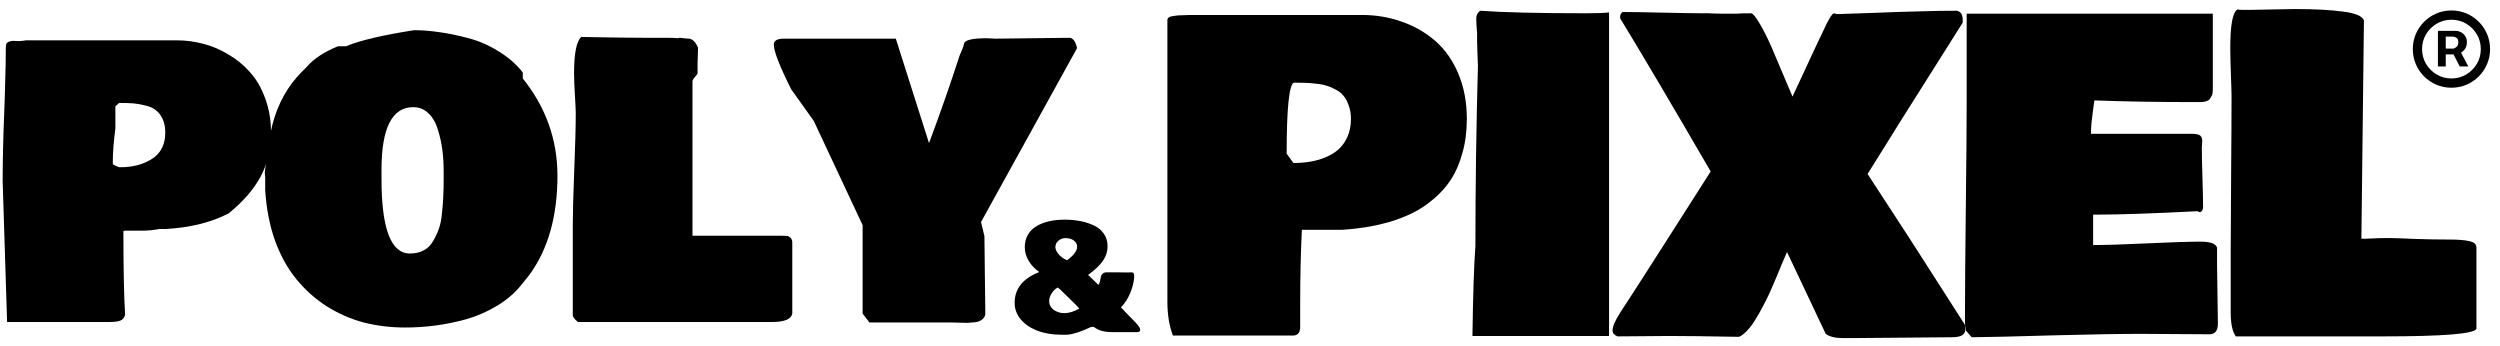
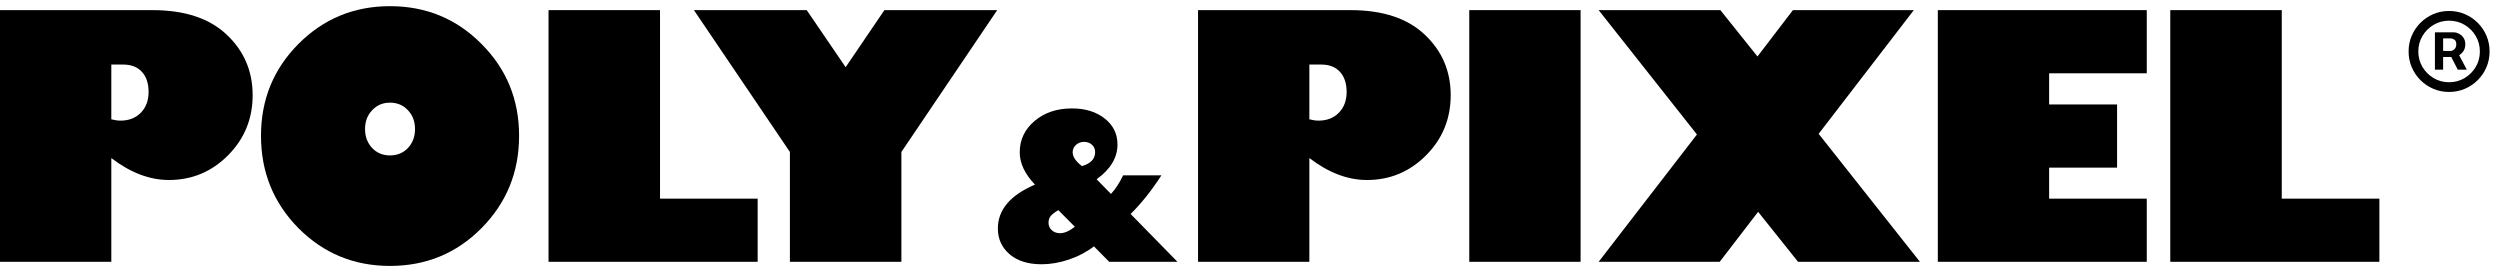
- <svg xmlns="http://www.w3.org/2000/svg" width="239" height="33" viewBox="0 0 239 33" fill="none">
-   <path d="M233.065 6.355V2.948H234.791C234.93 2.948 235.08 2.988 235.244 3.068C235.407 3.145 235.545 3.265 235.659 3.428C235.776 3.588 235.835 3.791 235.835 4.038C235.835 4.287 235.775 4.499 235.654 4.675C235.534 4.847 235.388 4.978 235.216 5.067C235.047 5.156 234.887 5.201 234.736 5.201H233.489V4.647H234.505C234.607 4.647 234.716 4.596 234.833 4.495C234.953 4.393 235.013 4.241 235.013 4.038C235.013 3.828 234.953 3.687 234.833 3.613C234.716 3.539 234.613 3.502 234.523 3.502H233.813V6.355H233.065ZM235.124 4.749L235.973 6.355H235.151L234.32 4.749H235.124ZM234.357 8.386C233.846 8.386 233.368 8.291 232.922 8.1C232.475 7.909 232.083 7.645 231.744 7.306C231.406 6.968 231.141 6.575 230.95 6.129C230.759 5.683 230.664 5.204 230.664 4.693C230.664 4.182 230.759 3.704 230.95 3.257C231.141 2.811 231.406 2.419 231.744 2.08C232.083 1.742 232.475 1.477 232.922 1.286C233.368 1.095 233.846 1 234.357 1C234.868 1 235.347 1.095 235.793 1.286C236.239 1.477 236.632 1.742 236.97 2.08C237.309 2.419 237.573 2.811 237.764 3.257C237.955 3.704 238.05 4.182 238.05 4.693C238.05 5.204 237.955 5.683 237.764 6.129C237.573 6.575 237.309 6.968 236.97 7.306C236.632 7.645 236.239 7.909 235.793 8.1C235.347 8.291 234.868 8.386 234.357 8.386ZM234.357 7.5C234.874 7.5 235.345 7.374 235.77 7.121C236.195 6.869 236.533 6.531 236.786 6.106C237.038 5.681 237.164 5.21 237.164 4.693C237.164 4.176 237.038 3.705 236.786 3.281C236.533 2.856 236.195 2.517 235.77 2.265C235.345 2.013 234.874 1.886 234.357 1.886C233.84 1.886 233.369 2.013 232.945 2.265C232.52 2.517 232.181 2.856 231.929 3.281C231.677 3.705 231.55 4.176 231.55 4.693C231.55 5.21 231.677 5.681 231.929 6.106C232.181 6.531 232.52 6.869 232.945 7.121C233.369 7.374 233.84 7.5 234.357 7.5Z" fill="currentColor" />
-   <path d="M213.215 4.584C213.215 2.388 213.444 1.161 213.902 0.905C214.037 0.932 214.226 0.945 214.468 0.945H215.115C215.533 0.945 216.22 0.932 217.177 0.905C218.134 0.878 218.862 0.865 219.361 0.865C221.274 0.865 222.818 0.945 223.99 1.107C225.176 1.255 225.843 1.538 225.992 1.956L225.749 22.82H226.194C227.272 22.765 228.027 22.745 228.458 22.759C228.889 22.759 229.678 22.786 230.823 22.84C231.982 22.88 233.094 22.9 234.159 22.9C235.035 22.9 235.682 22.954 236.1 23.062C236.531 23.156 236.747 23.359 236.747 23.669V31.432C236.571 31.917 233.566 32.159 227.73 32.159H213.74C213.417 31.688 213.255 30.933 213.255 29.895V24.154C213.255 22.469 213.269 19.976 213.296 16.674C213.323 13.372 213.336 10.878 213.336 9.194C213.336 8.884 213.316 8.196 213.275 7.132C213.235 6.067 213.215 5.218 213.215 4.584Z" fill="currentColor" />
-   <path d="M187.852 30.866V30.097C187.852 27.793 187.879 24.39 187.932 19.888C187.986 15.387 188.013 11.984 188.013 9.679V1.309H211.545V7.94C211.545 7.981 211.545 8.082 211.545 8.244C211.545 8.405 211.545 8.513 211.545 8.567C211.545 8.621 211.538 8.722 211.525 8.87C211.511 9.005 211.484 9.099 211.444 9.153C211.417 9.207 211.37 9.288 211.302 9.396C211.248 9.49 211.181 9.558 211.1 9.598C211.019 9.639 210.912 9.679 210.777 9.719C210.642 9.746 210.494 9.76 210.332 9.76H209.766C206.275 9.76 203.095 9.706 200.224 9.598C200.197 9.814 200.15 10.151 200.082 10.609C200.028 11.054 199.981 11.451 199.941 11.802C199.914 12.139 199.9 12.469 199.9 12.792H209.523C209.928 12.792 210.197 12.846 210.332 12.954C210.467 13.062 210.534 13.237 210.534 13.48C210.534 13.547 210.527 13.655 210.514 13.803C210.5 13.951 210.494 14.059 210.494 14.127C210.494 14.774 210.514 15.73 210.554 16.997C210.595 18.264 210.615 19.221 210.615 19.868C210.575 20.137 210.467 20.272 210.292 20.272C210.211 20.272 210.143 20.245 210.089 20.191C205.831 20.407 202.677 20.515 200.628 20.515H200.103V23.426C201.302 23.426 203.034 23.372 205.298 23.264C207.576 23.157 209.281 23.102 210.413 23.102C211.302 23.102 211.815 23.291 211.949 23.669V25.205C211.949 25.852 211.963 26.809 211.99 28.076C212.017 29.343 212.03 30.299 212.03 30.946C212.03 31.62 211.761 31.957 211.222 31.957C210.521 31.957 209.442 31.951 207.987 31.937C206.531 31.924 205.426 31.917 204.671 31.917C202.731 31.917 199.954 31.964 196.342 32.058C192.73 32.166 190.116 32.227 188.498 32.24L187.932 31.593C187.879 31.216 187.852 30.973 187.852 30.866Z" fill="currentColor" />
-   <path d="M154.16 31.593C154.16 31.216 154.403 30.65 154.888 29.895C156.034 28.143 157.671 25.596 159.8 22.253C161.93 18.911 163.177 16.957 163.54 16.391C159.74 9.854 156.856 4.975 154.888 1.754V1.552C154.888 1.404 154.969 1.269 155.131 1.148C155.993 1.148 157.273 1.168 158.972 1.208C160.67 1.249 161.95 1.269 162.813 1.269C163.042 1.255 163.359 1.262 163.763 1.289C164.181 1.303 164.457 1.309 164.592 1.309H166.007C166.303 1.282 166.775 1.269 167.422 1.269C167.597 1.309 167.867 1.64 168.231 2.26C168.595 2.88 168.958 3.601 169.322 4.423L171.364 9.234C171.405 9.153 172.126 7.603 173.527 4.584L174.296 2.967C174.808 1.835 175.158 1.269 175.347 1.269C175.36 1.269 175.374 1.276 175.387 1.289C175.414 1.289 175.448 1.296 175.488 1.309C175.529 1.323 175.562 1.336 175.589 1.35C176.29 1.323 177.476 1.282 179.147 1.229C180.819 1.161 182.267 1.114 183.494 1.087C184.72 1.047 185.913 1.026 187.072 1.026C187.45 1.107 187.638 1.404 187.638 1.916V2.158C182.881 9.679 179.848 14.504 178.541 16.633L182.584 22.84C183.258 23.891 184.222 25.394 185.475 27.348C186.729 29.302 187.53 30.555 187.881 31.108V31.512C187.881 31.998 187.463 32.24 186.627 32.24C185.536 32.24 183.932 32.254 181.816 32.281C179.7 32.308 178.137 32.321 177.126 32.321H176.155C175.441 32.321 174.902 32.186 174.538 31.917L170.839 24.093C170.731 24.322 170.582 24.666 170.394 25.124C170.219 25.569 170.037 26.007 169.848 26.438C169.673 26.856 169.471 27.328 169.241 27.853C169.012 28.365 168.776 28.844 168.534 29.289C168.305 29.733 168.062 30.158 167.806 30.562C167.564 30.967 167.307 31.31 167.038 31.593C166.768 31.89 166.506 32.092 166.249 32.2C163.231 32.146 161.02 32.119 159.619 32.119C159.039 32.119 158.21 32.126 157.132 32.139C156.054 32.153 155.225 32.159 154.645 32.159C154.322 32.038 154.16 31.849 154.16 31.593Z" fill="currentColor" />
-   <path d="M140.766 32.119C140.82 28.197 140.914 25.326 141.049 23.507C141.049 17.846 141.13 12.105 141.291 6.283C141.237 5.15 141.21 4.315 141.21 3.776V3.169C141.156 2.576 141.13 2.091 141.13 1.714C141.13 1.458 141.251 1.229 141.493 1.026C143.704 1.188 147.073 1.269 151.602 1.269C152.68 1.269 153.421 1.242 153.825 1.188V32.119H140.766Z" fill="currentColor" />
-   <path d="M111.603 28.844V1.916C111.603 1.822 111.643 1.741 111.724 1.673C111.818 1.606 111.96 1.559 112.148 1.532C112.337 1.505 112.499 1.485 112.634 1.471C112.782 1.458 112.984 1.451 113.24 1.451C113.51 1.437 113.692 1.431 113.786 1.431H130.201C131.549 1.431 132.823 1.646 134.022 2.078C135.222 2.495 136.287 3.109 137.217 3.917C138.146 4.726 138.881 5.77 139.42 7.051C139.959 8.331 140.229 9.773 140.229 11.377C140.229 12.563 140.087 13.648 139.804 14.632C139.535 15.616 139.171 16.458 138.713 17.159C138.268 17.846 137.715 18.466 137.055 19.019C136.408 19.571 135.741 20.016 135.053 20.353C134.379 20.69 133.631 20.98 132.809 21.222C131.987 21.451 131.226 21.62 130.525 21.728C129.838 21.836 129.11 21.916 128.342 21.97H124.46C124.352 24.086 124.298 26.458 124.298 29.087V31.351C124.258 31.836 124.029 32.078 123.611 32.078H112.128C111.778 31.148 111.603 30.07 111.603 28.844ZM123.004 14.693L123.651 15.582C124.204 15.582 124.73 15.542 125.228 15.461C125.74 15.38 126.239 15.238 126.724 15.036C127.209 14.834 127.627 14.578 127.978 14.268C128.328 13.944 128.611 13.54 128.827 13.055C129.042 12.556 129.15 11.997 129.15 11.377C129.15 10.905 129.083 10.488 128.948 10.124C128.827 9.746 128.672 9.443 128.483 9.214C128.308 8.971 128.059 8.762 127.735 8.587C127.425 8.412 127.129 8.284 126.846 8.203C126.576 8.109 126.226 8.041 125.794 8.001C125.377 7.947 125.026 7.92 124.743 7.92C124.474 7.907 124.123 7.9 123.692 7.9C123.234 8.116 123.004 10.38 123.004 14.693Z" fill="currentColor" />
-   <path d="M106.563 31.753C106.052 31.753 105.662 31.718 105.391 31.649C105.12 31.585 104.847 31.455 104.572 31.258H104.31C103.376 31.702 102.616 31.95 102.031 32H101.454C100.594 32 99.823 31.867 99.142 31.601C98.465 31.335 97.939 30.971 97.563 30.508C97.188 30.045 97 29.525 97 28.948C97 27.6 97.786 26.619 99.358 26.005C98.956 25.739 98.624 25.393 98.362 24.967C98.1 24.536 97.969 24.094 97.969 23.64C97.969 23.195 98.066 22.801 98.258 22.457C98.45 22.114 98.721 21.839 99.07 21.633C99.419 21.422 99.821 21.264 100.275 21.158C100.734 21.053 101.24 21 101.795 21C102.31 21 102.797 21.044 103.255 21.131C103.714 21.218 104.146 21.355 104.552 21.543C104.959 21.727 105.282 21.99 105.522 22.334C105.762 22.673 105.882 23.072 105.882 23.53C105.882 24.057 105.723 24.541 105.404 24.981C105.085 25.416 104.624 25.849 104.022 26.28C104.249 26.491 104.581 26.812 105.017 27.242C105.079 27.151 105.127 27.027 105.162 26.871C105.197 26.715 105.223 26.58 105.24 26.466C105.262 26.351 105.319 26.25 105.41 26.163C105.507 26.076 105.642 26.032 105.817 26.032H106.59C106.694 26.032 106.86 26.035 107.087 26.039C107.314 26.044 107.489 26.046 107.611 26.046H107.913C107.974 26.037 108.07 26.032 108.201 26.032C108.275 26.046 108.328 26.072 108.358 26.108C108.389 26.14 108.41 26.198 108.424 26.28V26.555C108.376 27.064 108.245 27.566 108.031 28.061C107.817 28.556 107.528 28.998 107.166 29.387L107.926 30.185C107.965 30.235 108.085 30.357 108.286 30.549C108.487 30.742 108.655 30.925 108.79 31.099C108.93 31.273 109 31.418 109 31.532C109 31.665 108.917 31.739 108.751 31.753H106.563ZM100.301 28.782C100.301 28.97 100.347 29.142 100.439 29.298C100.531 29.449 100.648 29.571 100.793 29.663C100.937 29.75 101.09 29.818 101.251 29.869C101.417 29.915 101.581 29.938 101.742 29.938C102.188 29.938 102.668 29.791 103.183 29.497C103.009 29.296 102.745 29.025 102.391 28.686C102.041 28.347 101.825 28.136 101.742 28.054L101.389 27.71C101.231 27.563 101.14 27.49 101.114 27.49C100.908 27.591 100.721 27.77 100.55 28.026C100.384 28.278 100.301 28.53 100.301 28.782ZM100.891 23.668C100.926 23.91 101.052 24.146 101.271 24.376C101.493 24.605 101.729 24.767 101.978 24.864C101.991 24.864 102.004 24.861 102.017 24.857C102.031 24.852 102.044 24.85 102.057 24.85L102.371 24.589C102.541 24.451 102.683 24.293 102.797 24.114C102.915 23.936 102.974 23.759 102.974 23.585C102.974 23.392 102.908 23.232 102.777 23.104C102.651 22.971 102.509 22.881 102.352 22.836C102.194 22.785 102.035 22.76 101.873 22.76C101.616 22.76 101.386 22.843 101.186 23.008C100.989 23.172 100.891 23.392 100.891 23.668Z" fill="currentColor" />
-   <path d="M85.64 3.695L88.814 13.682C89.839 10.946 90.796 8.21 91.685 5.474C91.712 5.366 91.793 5.164 91.928 4.868C92.062 4.571 92.143 4.328 92.17 4.14C92.278 3.816 93.006 3.655 94.353 3.655C94.448 3.655 94.576 3.661 94.738 3.675C94.913 3.688 95.054 3.695 95.162 3.695C97.359 3.668 99.731 3.641 102.278 3.614C102.602 3.655 102.831 3.985 102.966 4.605L93.787 21.223L94.111 22.577C94.111 23.359 94.124 24.551 94.151 26.155C94.178 27.759 94.192 28.871 94.192 29.491V30.097C94.138 30.286 94.03 30.441 93.868 30.562C93.72 30.684 93.504 30.765 93.221 30.805C92.952 30.832 92.709 30.852 92.494 30.866C92.291 30.866 91.995 30.859 91.604 30.845C91.227 30.832 90.971 30.825 90.836 30.825H83.113L82.466 29.976V21.526L77.796 11.559L75.633 8.527C74.528 6.316 73.976 4.894 73.976 4.261C73.976 3.884 74.299 3.695 74.946 3.695H85.64Z" fill="currentColor" />
-   <path d="M55.244 30.785C55.203 30.731 55.136 30.67 55.042 30.603C54.961 30.535 54.867 30.407 54.759 30.218V21.485C54.759 20.34 54.806 18.581 54.9 16.209C54.995 13.837 55.042 12.037 55.042 10.811C55.042 10.541 55.015 9.969 54.961 9.093C54.907 8.217 54.88 7.522 54.88 7.01C54.88 5.11 55.109 3.951 55.567 3.533C58.371 3.587 60.46 3.614 61.834 3.614H63.775C64.234 3.614 64.584 3.627 64.826 3.654C64.853 3.627 64.921 3.614 65.029 3.614C65.056 3.614 65.17 3.627 65.372 3.654C65.588 3.681 65.756 3.695 65.878 3.695C66.215 3.735 66.498 4.018 66.727 4.544V4.827C66.727 4.975 66.72 5.191 66.707 5.474C66.693 5.757 66.686 5.973 66.686 6.121V7.01C66.673 7.078 66.585 7.199 66.424 7.374C66.275 7.536 66.201 7.671 66.201 7.778V22.536H74.773C74.989 22.536 75.15 22.543 75.258 22.557C75.366 22.57 75.474 22.631 75.582 22.738C75.689 22.846 75.743 23.008 75.743 23.224V29.976C75.635 30.515 74.989 30.785 73.802 30.785H55.244Z" fill="currentColor" />
-   <path d="M25.353 16.957L25.312 16.512C25.569 14.315 25.811 12.785 26.04 11.923C26.566 9.901 27.509 8.21 28.871 6.849L29.356 6.363C30.003 5.609 30.986 4.962 32.307 4.423H33.075C34.396 3.87 36.566 3.358 39.585 2.886C40.34 2.886 41.128 2.947 41.95 3.068C42.786 3.176 43.709 3.365 44.72 3.634C45.731 3.89 46.701 4.308 47.631 4.888C48.575 5.454 49.356 6.134 49.976 6.929V7.496C52.187 10.258 53.292 13.358 53.292 16.795C53.292 20.663 52.402 23.817 50.623 26.256L49.815 27.267C49.195 28.035 48.42 28.696 47.49 29.248C46.573 29.801 45.596 30.225 44.558 30.522C43.521 30.805 42.523 31.007 41.566 31.128C40.623 31.25 39.679 31.31 38.736 31.31C37.348 31.31 36.02 31.148 34.754 30.825C33.5 30.488 32.321 29.969 31.216 29.268C30.124 28.568 29.16 27.705 28.325 26.681C27.489 25.656 26.808 24.423 26.283 22.981C25.771 21.526 25.461 19.922 25.353 18.17V16.957ZM36.472 17.119C36.472 21.863 37.375 24.235 39.181 24.235C39.679 24.235 40.111 24.14 40.475 23.951C40.852 23.763 41.155 23.473 41.384 23.082C41.614 22.691 41.802 22.294 41.95 21.89C42.099 21.485 42.2 20.98 42.254 20.373C42.321 19.767 42.361 19.234 42.375 18.776C42.402 18.318 42.415 17.765 42.415 17.119V16.391C42.415 15.69 42.375 15.016 42.294 14.369C42.213 13.722 42.072 13.075 41.87 12.428C41.681 11.768 41.384 11.242 40.98 10.851C40.576 10.447 40.084 10.245 39.504 10.245C37.483 10.245 36.472 12.24 36.472 16.229V17.119Z" fill="currentColor" />
-   <path d="M0.678 30.785L0.254 17.321C0.254 16.391 0.267 15.34 0.294 14.167C0.321 12.995 0.355 11.937 0.395 10.993C0.436 10.05 0.47 8.978 0.497 7.779C0.537 6.579 0.557 5.488 0.557 4.504C0.557 4.234 0.645 4.066 0.82 3.998C1.009 3.917 1.238 3.891 1.507 3.917C1.79 3.944 2.107 3.924 2.457 3.857H16.932C17.754 3.857 18.577 3.965 19.399 4.18C20.221 4.382 21.023 4.719 21.804 5.191C22.6 5.649 23.294 6.215 23.887 6.889C24.493 7.55 24.978 8.379 25.342 9.376C25.72 10.373 25.908 11.472 25.908 12.671C25.908 14.261 25.571 15.677 24.898 16.916C24.224 18.143 23.213 19.302 21.865 20.394C20.207 21.256 18.213 21.755 15.881 21.89H15.234C14.695 21.997 14.156 22.051 13.617 22.051H11.999C11.919 22.051 11.851 22.065 11.797 22.092C11.797 25.623 11.851 28.291 11.959 30.098C11.892 30.367 11.743 30.549 11.514 30.643C11.299 30.738 10.921 30.785 10.382 30.785H0.678ZM10.787 15.34V15.704C10.8 15.717 10.888 15.764 11.049 15.845C11.225 15.912 11.312 15.96 11.312 15.987V16.027C11.285 16.027 11.272 16 11.272 15.946C11.299 15.973 11.38 15.987 11.514 15.987C12.714 15.987 13.725 15.717 14.547 15.178C15.382 14.639 15.8 13.803 15.8 12.671C15.8 12.159 15.713 11.721 15.537 11.357C15.362 10.993 15.146 10.717 14.89 10.528C14.648 10.326 14.311 10.178 13.88 10.083C13.462 9.976 13.078 9.908 12.727 9.881C12.377 9.854 11.932 9.841 11.393 9.841C11.38 9.854 11.326 9.901 11.231 9.982C11.137 10.063 11.07 10.124 11.029 10.164V12.267C10.867 13.561 10.787 14.585 10.787 15.34Z" fill="currentColor" />
+ <svg xmlns="http://www.w3.org/2000/svg" width="228" height="25" viewBox="0 0 228 25" fill="none">
+   <path d="M222.065 6.355V2.948H223.791C223.93 2.948 224.08 2.988 224.244 3.068C224.407 3.145 224.545 3.265 224.659 3.428C224.776 3.588 224.835 3.791 224.835 4.038C224.835 4.287 224.775 4.499 224.654 4.675C224.534 4.847 224.388 4.978 224.216 5.067C224.047 5.156 223.887 5.201 223.736 5.201H222.489V4.647H223.505C223.607 4.647 223.716 4.596 223.833 4.495C223.953 4.393 224.013 4.241 224.013 4.038C224.013 3.828 223.953 3.687 223.833 3.613C223.716 3.539 223.613 3.502 223.523 3.502H222.813V6.355H222.065ZM224.124 4.749L224.973 6.355H224.151L223.32 4.749H224.124ZM223.357 8.386C222.846 8.386 222.368 8.291 221.922 8.1C221.475 7.909 221.083 7.645 220.744 7.306C220.406 6.968 220.141 6.575 219.95 6.129C219.759 5.683 219.664 5.204 219.664 4.693C219.664 4.182 219.759 3.704 219.95 3.257C220.141 2.811 220.406 2.419 220.744 2.08C221.083 1.742 221.475 1.477 221.922 1.286C222.368 1.095 222.846 1 223.357 1C223.868 1 224.347 1.095 224.793 1.286C225.239 1.477 225.632 1.742 225.97 2.08C226.309 2.419 226.573 2.811 226.764 3.257C226.955 3.704 227.05 4.182 227.05 4.693C227.05 5.204 226.955 5.683 226.764 6.129C226.573 6.575 226.309 6.968 225.97 7.306C225.632 7.645 225.239 7.909 224.793 8.1C224.347 8.291 223.868 8.386 223.357 8.386ZM223.357 7.5C223.874 7.5 224.345 7.374 224.77 7.121C225.195 6.869 225.533 6.531 225.786 6.106C226.038 5.681 226.164 5.21 226.164 4.693C226.164 4.176 226.038 3.705 225.786 3.281C225.533 2.856 225.195 2.517 224.77 2.265C224.345 2.013 223.874 1.886 223.357 1.886C222.84 1.886 222.369 2.013 221.945 2.265C221.52 2.517 221.181 2.856 220.929 3.281C220.677 3.705 220.55 4.176 220.55 4.693C220.55 5.21 220.677 5.681 220.929 6.106C221.181 6.531 221.52 6.869 221.945 7.121C222.369 7.374 222.84 7.5 223.357 7.5Z" fill="currentColor" />
+   <path d="M197.929 23.876V0.924H208.096V18.116H217V23.876H197.929Z" fill="currentColor" />
+   <path d="M195.785 18.116V23.876H176.729V0.924H195.785V6.685H186.881V9.527H193.077V15.288H186.881V18.116H195.785Z" fill="currentColor" />
+   <path d="M154.761 12.265L145.797 0.924H156.897L160.281 5.151L163.514 0.924H174.539L165.861 12.205L175.096 23.876H163.981L160.341 19.319L156.837 23.876H145.797L154.761 12.265Z" fill="currentColor" />
+   <path d="M133.997 23.876V0.924H144.149V23.876H133.997Z" fill="currentColor" />
+   <path d="M109.262 0.924H123.174C126.112 0.924 128.368 1.671 129.942 3.165C131.517 4.649 132.304 6.489 132.304 8.685C132.304 10.831 131.557 12.656 130.063 14.16C128.569 15.664 126.769 16.416 124.663 16.416C122.908 16.416 121.159 15.749 119.414 14.416V23.876H109.262V0.924ZM119.414 5.888V10.881C119.715 10.961 119.996 11.001 120.256 11.001C121.018 11.001 121.635 10.761 122.106 10.279C122.577 9.798 122.813 9.166 122.813 8.384C122.813 7.612 122.613 7.006 122.212 6.564C121.81 6.113 121.239 5.888 120.497 5.888H119.414Z" fill="currentColor" />
+   <path d="M102.43 15.989H105.922C105.056 17.336 104.12 18.512 103.115 19.517L107.384 23.876H101.157L99.767 22.468C99.082 22.991 98.314 23.395 97.466 23.677C96.624 23.96 95.797 24.101 94.985 24.101C93.763 24.101 92.795 23.798 92.079 23.19C91.363 22.576 91.005 21.794 91.005 20.844C91.005 19.135 92.133 17.799 94.389 16.837C93.463 15.868 92.999 14.888 92.999 13.895C92.999 12.752 93.451 11.798 94.353 11.034C95.255 10.27 96.389 9.888 97.755 9.888C98.976 9.888 99.975 10.195 100.751 10.809C101.527 11.422 101.915 12.21 101.915 13.173C101.915 14.376 101.28 15.435 100.011 16.349L101.32 17.685C101.723 17.258 102.093 16.692 102.43 15.989ZM98.675 15.149C99.476 14.915 99.876 14.491 99.876 13.877C99.876 13.6 99.779 13.375 99.587 13.2C99.4 13.026 99.16 12.938 98.865 12.938C98.576 12.938 98.33 13.032 98.125 13.218C97.927 13.405 97.827 13.63 97.827 13.895C97.827 14.298 98.11 14.716 98.675 15.149ZM98.026 20.681L96.519 19.165C96.206 19.352 95.977 19.526 95.833 19.689C95.695 19.851 95.625 20.058 95.625 20.311C95.625 20.588 95.725 20.817 95.923 20.997C96.122 21.177 96.374 21.268 96.681 21.268C97.078 21.268 97.526 21.072 98.026 20.681Z" fill="currentColor" />
+   <path d="M82.206 23.876H72.039V13.859L63.285 0.924H73.573L77.122 6.128L80.657 0.924H90.945L82.206 13.859V23.876Z" fill="currentColor" />
+   <path d="M50.026 23.876V0.924H60.194V18.116H69.098V23.876H50.026Z" fill="currentColor" />
+   <path d="M35.564 24.252C32.285 24.252 29.503 23.104 27.217 20.808C24.941 18.501 23.803 15.694 23.803 12.385C23.803 9.086 24.941 6.294 27.217 4.007C29.503 1.711 32.285 0.563 35.564 0.563C38.853 0.563 41.636 1.711 43.912 4.007C46.198 6.294 47.341 9.086 47.341 12.385C47.341 15.694 46.198 18.501 43.912 20.808C41.636 23.104 38.853 24.252 35.564 24.252ZM35.564 9.362C34.913 9.362 34.371 9.592 33.94 10.054C33.509 10.505 33.293 11.076 33.293 11.768C33.293 12.46 33.509 13.037 33.94 13.498C34.371 13.949 34.913 14.175 35.564 14.175C36.226 14.175 36.773 13.949 37.204 13.498C37.635 13.037 37.85 12.46 37.85 11.768C37.85 11.076 37.635 10.505 37.204 10.054C36.773 9.592 36.226 9.362 35.564 9.362Z" fill="currentColor" />
+   <path d="M0 0.924H13.912C16.85 0.924 19.106 1.671 20.681 3.165C22.255 4.649 23.042 6.489 23.042 8.685C23.042 10.831 22.295 12.656 20.801 14.16C19.307 15.664 17.507 16.416 15.401 16.416C13.647 16.416 11.897 15.749 10.152 14.416V23.876H0V0.924ZM10.152 5.888V10.881C10.453 10.961 10.734 11.001 10.995 11.001C11.757 11.001 12.373 10.761 12.845 10.279C13.316 9.798 13.551 9.166 13.551 8.384C13.551 7.612 13.351 7.006 12.95 6.564C12.549 6.113 11.977 5.888 11.235 5.888H10.152Z" fill="currentColor" />
</svg>
